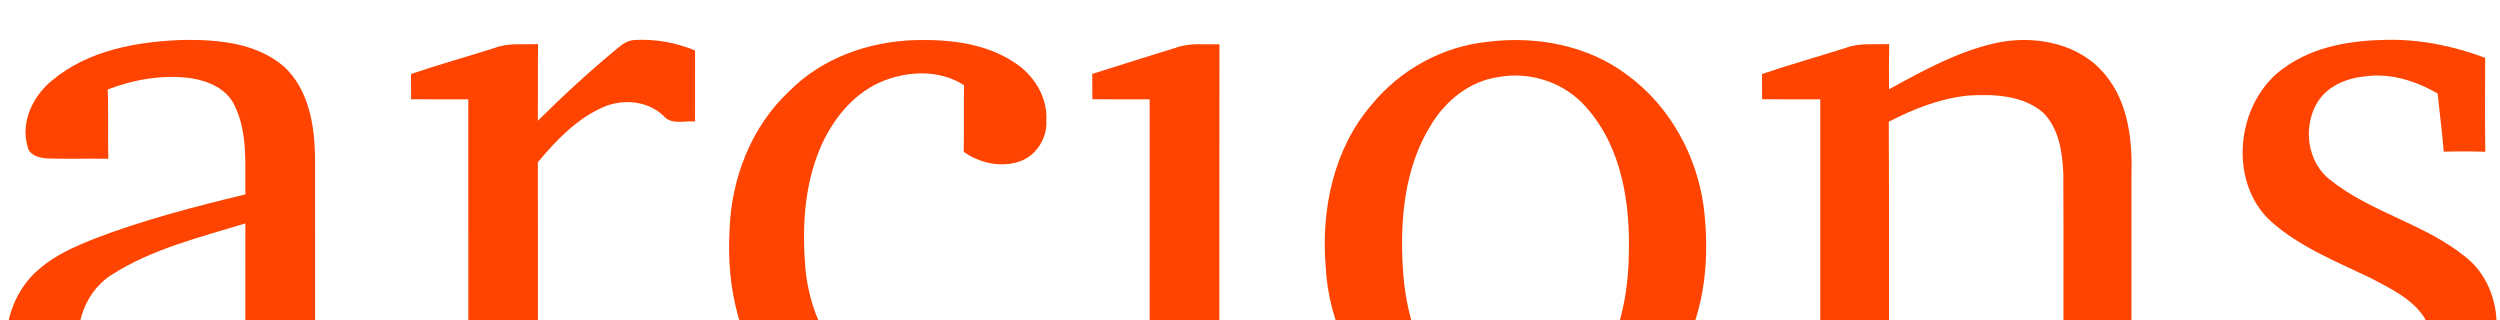
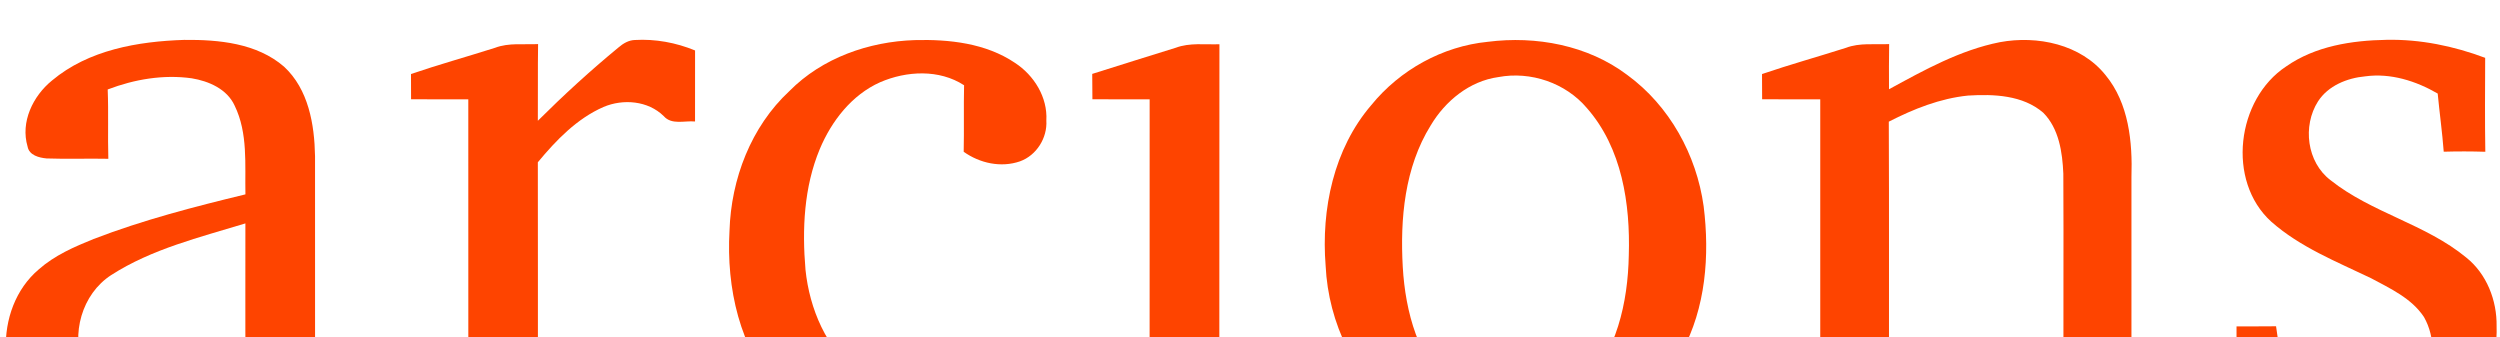
- <svg xmlns="http://www.w3.org/2000/svg" width="800pt" viewBox="50 60 705 90" version="1.1">
+ <svg xmlns="http://www.w3.org/2000/svg" width="800pt" viewBox="50 60 705 95" version="1.1">
  <path fill="#ffffff" d=" M 0.00 0.00 L 800.00 0.00 L 800.00 230.00 L 0.00 230.00 L 0.00 0.00 Z" />
  <path fill="#fe4400" d=" M 382.39 21.50 C 390.26 19.16 399.00 25.85 399.05 33.99 C 399.56 40.30 394.73 46.27 388.61 47.54 C 381.50 49.34 373.56 44.14 372.46 36.87 C 370.99 30.18 375.83 23.08 382.39 21.50 Z" />
  <path fill="#fe4400" d=" M 64.66 82.71 C 74.97 74.06 88.90 71.67 101.96 71.25 C 111.70 71.16 122.43 72.16 130.10 78.80 C 136.99 85.17 138.68 95.06 138.84 104.03 C 138.87 126.62 138.86 149.22 138.85 171.81 C 140.11 173.00 141.32 174.26 142.74 175.28 C 146.74 176.21 150.92 175.98 154.98 176.60 C 154.97 179.40 154.97 182.20 154.97 185.00 C 144.07 185.00 133.17 185.00 122.27 185.00 C 121.39 180.55 120.22 176.16 119.30 171.71 C 109.67 177.92 99.52 184.01 88.06 185.98 C 79.30 187.56 69.56 186.35 62.40 180.75 C 48.83 170.35 47.79 147.08 60.96 135.94 C 65.43 132.00 70.95 129.59 76.42 127.39 C 90.31 122.04 104.76 118.31 119.21 114.81 C 119.04 106.44 119.96 97.58 116.18 89.81 C 114.05 85.11 108.88 82.87 104.06 82.08 C 96.04 80.96 87.89 82.36 80.37 85.23 C 80.63 91.74 80.36 98.26 80.55 104.78 C 74.75 104.66 68.94 104.89 63.14 104.68 C 61.02 104.48 58.23 103.80 57.78 101.34 C 55.72 94.43 59.29 87.07 64.66 82.71 Z" />
  <path fill="#fe4400" d=" M 224.43 73.37 C 225.72 72.26 227.26 71.34 229.01 71.28 C 234.81 70.94 240.64 72.02 246.01 74.23 C 245.99 80.91 246.01 87.59 246.00 94.26 C 243.04 93.98 239.40 95.30 237.17 92.74 C 232.74 88.39 225.73 87.81 220.18 90.17 C 212.67 93.46 206.82 99.55 201.67 105.76 C 201.71 127.78 201.68 149.79 201.69 171.81 C 202.97 173.02 204.25 174.23 205.53 175.45 C 210.95 175.98 216.41 176.06 221.85 176.55 C 221.84 179.36 221.84 182.18 221.84 185.00 C 203.20 185.00 184.56 185.00 165.92 185.00 C 165.88 182.16 165.91 179.33 166.05 176.50 C 169.92 176.07 173.84 176.13 177.68 175.45 C 179.41 174.62 180.64 173.03 182.07 171.79 C 182.04 143.87 182.07 115.94 182.06 88.01 C 176.68 88.00 171.30 88.02 165.92 88.00 C 165.92 85.62 165.91 83.25 165.90 80.87 C 173.73 78.20 181.72 75.99 189.60 73.48 C 193.49 72.00 197.69 72.64 201.74 72.43 C 201.63 79.64 201.73 86.85 201.67 94.06 C 208.94 86.82 216.51 79.89 224.43 73.37 Z" />
  <path fill="#fe4400" d=" M 272.62 85.67 C 281.85 76.33 294.99 71.72 307.95 71.31 C 317.65 71.05 328.00 72.17 336.24 77.74 C 341.61 81.25 345.45 87.43 345.07 93.98 C 345.38 98.89 342.29 103.83 337.63 105.50 C 332.28 107.35 326.31 106.04 321.76 102.80 C 321.90 96.55 321.73 90.29 321.87 84.04 C 314.85 79.48 305.65 79.97 298.20 83.19 C 290.19 86.76 284.50 94.12 281.17 102.05 C 276.71 112.77 276.17 124.64 277.15 136.08 C 278.30 147.14 283.01 158.21 291.87 165.27 C 300.85 172.43 313.17 174.28 324.26 172.19 C 331.91 170.86 338.96 167.32 345.43 163.13 C 345.26 167.30 345.56 171.48 345.10 175.63 C 332.57 182.38 318.57 187.63 304.09 186.45 C 291.06 186.04 278.16 180.40 269.61 170.45 C 258.52 158.29 254.81 141.13 255.72 125.07 C 256.17 110.47 261.79 95.72 272.62 85.67 Z" />
  <path fill="#fe4400" d=" M 469.55 71.79 C 483.16 70.05 497.77 72.75 508.88 81.13 C 520.79 89.82 528.42 103.65 530.43 118.17 C 532.16 132.05 531.03 146.82 524.24 159.30 C 517.53 171.75 505.85 181.75 492.01 185.24 C 476.21 189.17 458.25 186.93 445.19 176.74 C 432.20 166.98 424.59 151.06 423.83 134.96 C 422.55 119.01 426.09 101.99 436.72 89.62 C 444.79 79.70 456.79 73.05 469.55 71.79 Z" />
  <path fill="#fe4400" d=" M 613.98 71.89 C 624.53 69.94 636.80 72.47 643.77 81.19 C 650.34 89.16 651.39 100.04 651.07 109.99 C 651.03 130.52 651.13 151.05 651.02 171.57 C 652.45 172.87 653.64 174.59 655.44 175.43 C 659.44 176.31 663.69 175.57 667.61 176.96 C 667.53 179.64 667.52 182.32 667.52 185.00 C 650.64 184.99 633.75 185.01 616.87 185.00 C 617.14 182.23 616.15 178.98 617.40 176.52 C 620.77 175.88 624.25 176.15 627.62 175.49 C 629.31 174.50 630.54 172.92 631.95 171.58 C 631.80 150.72 631.98 129.85 631.86 108.98 C 631.60 102.95 630.64 96.27 626.20 91.79 C 620.42 86.80 612.23 86.51 604.99 86.95 C 597.12 87.74 589.63 90.73 582.64 94.31 C 582.76 120.14 582.66 145.98 582.69 171.81 C 583.97 173.02 585.25 174.24 586.53 175.47 C 590.27 175.88 594.02 176.17 597.76 176.56 C 597.72 179.37 597.72 182.18 597.73 184.99 C 580.79 185.01 563.85 185.00 546.91 185.00 C 546.90 182.18 546.91 179.37 546.97 176.56 C 551.13 176.13 555.30 175.92 559.47 175.48 C 560.73 174.24 562.02 173.02 563.31 171.81 C 563.31 143.88 563.31 115.94 563.31 88.01 C 557.84 88.00 552.38 88.02 546.92 88.00 C 546.91 85.62 546.91 83.25 546.89 80.88 C 554.71 78.21 562.68 76.00 570.55 73.49 C 574.45 72.00 578.67 72.63 582.74 72.43 C 582.66 76.67 582.69 80.92 582.70 85.17 C 592.63 79.75 602.76 74.11 613.98 71.89 Z" />
  <path fill="#fe4400" d=" M 694.69 78.74 C 702.91 72.99 713.19 71.40 723.01 71.23 C 732.51 71.04 741.94 72.98 750.82 76.31 C 750.79 85.14 750.71 93.97 750.86 102.80 C 746.94 102.67 743.03 102.67 739.13 102.78 C 738.72 97.30 737.95 91.85 737.43 86.38 C 731.30 82.82 724.13 80.55 716.99 81.53 C 711.90 82.00 706.55 84.15 703.68 88.59 C 699.27 95.52 700.52 105.73 707.21 110.81 C 718.80 120.04 734.05 123.18 745.51 132.65 C 751.26 137.25 754.17 144.76 754.04 152.02 C 754.33 160.73 751.30 169.81 744.80 175.81 C 737.00 183.53 725.75 186.43 715.08 186.97 C 703.48 187.23 691.56 186.43 680.68 182.10 C 680.73 172.08 680.70 162.06 680.70 152.04 C 684.41 152.04 688.13 152.05 691.85 152.01 C 692.77 158.56 693.76 165.11 694.62 171.68 C 702.41 176.37 711.87 178.30 720.84 176.60 C 725.80 175.51 730.63 172.73 733.29 168.29 C 736.78 162.65 736.82 155.14 733.56 149.40 C 730.05 144.10 724.05 141.36 718.63 138.45 C 708.92 133.78 698.64 129.72 690.47 122.49 C 677.83 111.00 680.71 87.95 694.69 78.74 Z" />
  <path fill="#fe4400" d=" M 381.58 73.46 C 385.52 71.99 389.77 72.62 393.88 72.48 C 393.83 105.59 393.89 138.70 393.85 171.82 C 395.12 173.00 396.32 174.27 397.75 175.28 C 401.76 176.22 405.94 175.99 410.02 176.51 C 410.11 179.34 410.12 182.17 410.11 185.00 C 392.75 185.00 375.40 185.00 358.05 185.00 C 358.05 182.20 358.05 179.40 358.04 176.61 C 362.15 176.15 366.28 175.93 370.38 175.44 C 371.64 174.22 372.91 173.02 374.19 171.83 C 374.20 143.89 374.19 115.95 374.20 88.01 C 368.81 88.00 363.44 88.01 358.06 88.00 C 358.05 85.61 358.04 83.22 358.01 80.84 C 365.85 78.33 373.72 75.93 381.58 73.46 Z" />
  <path fill="#fff" d=" M 472.52 81.74 C 481.64 80.02 491.50 83.37 497.51 90.48 C 507.40 101.74 509.76 117.48 509.32 131.97 C 509.08 145.27 505.89 159.52 496.28 169.29 C 486.87 179.16 469.56 179.72 459.64 170.32 C 449.96 161.47 446.31 147.98 445.58 135.28 C 444.81 121.68 446.10 107.22 453.45 95.38 C 457.55 88.49 464.40 82.86 472.52 81.74 Z" />
  <path fill="#fff" d=" M 81.37 137.56 C 92.84 130.19 106.30 126.94 119.20 123.00 C 119.22 136.56 119.14 150.13 119.24 163.69 C 110.15 168.61 100.55 174.02 89.94 174.07 C 82.96 174.30 75.99 169.98 73.56 163.36 C 69.92 154.29 73.06 142.93 81.37 137.56 Z" />
</svg>
